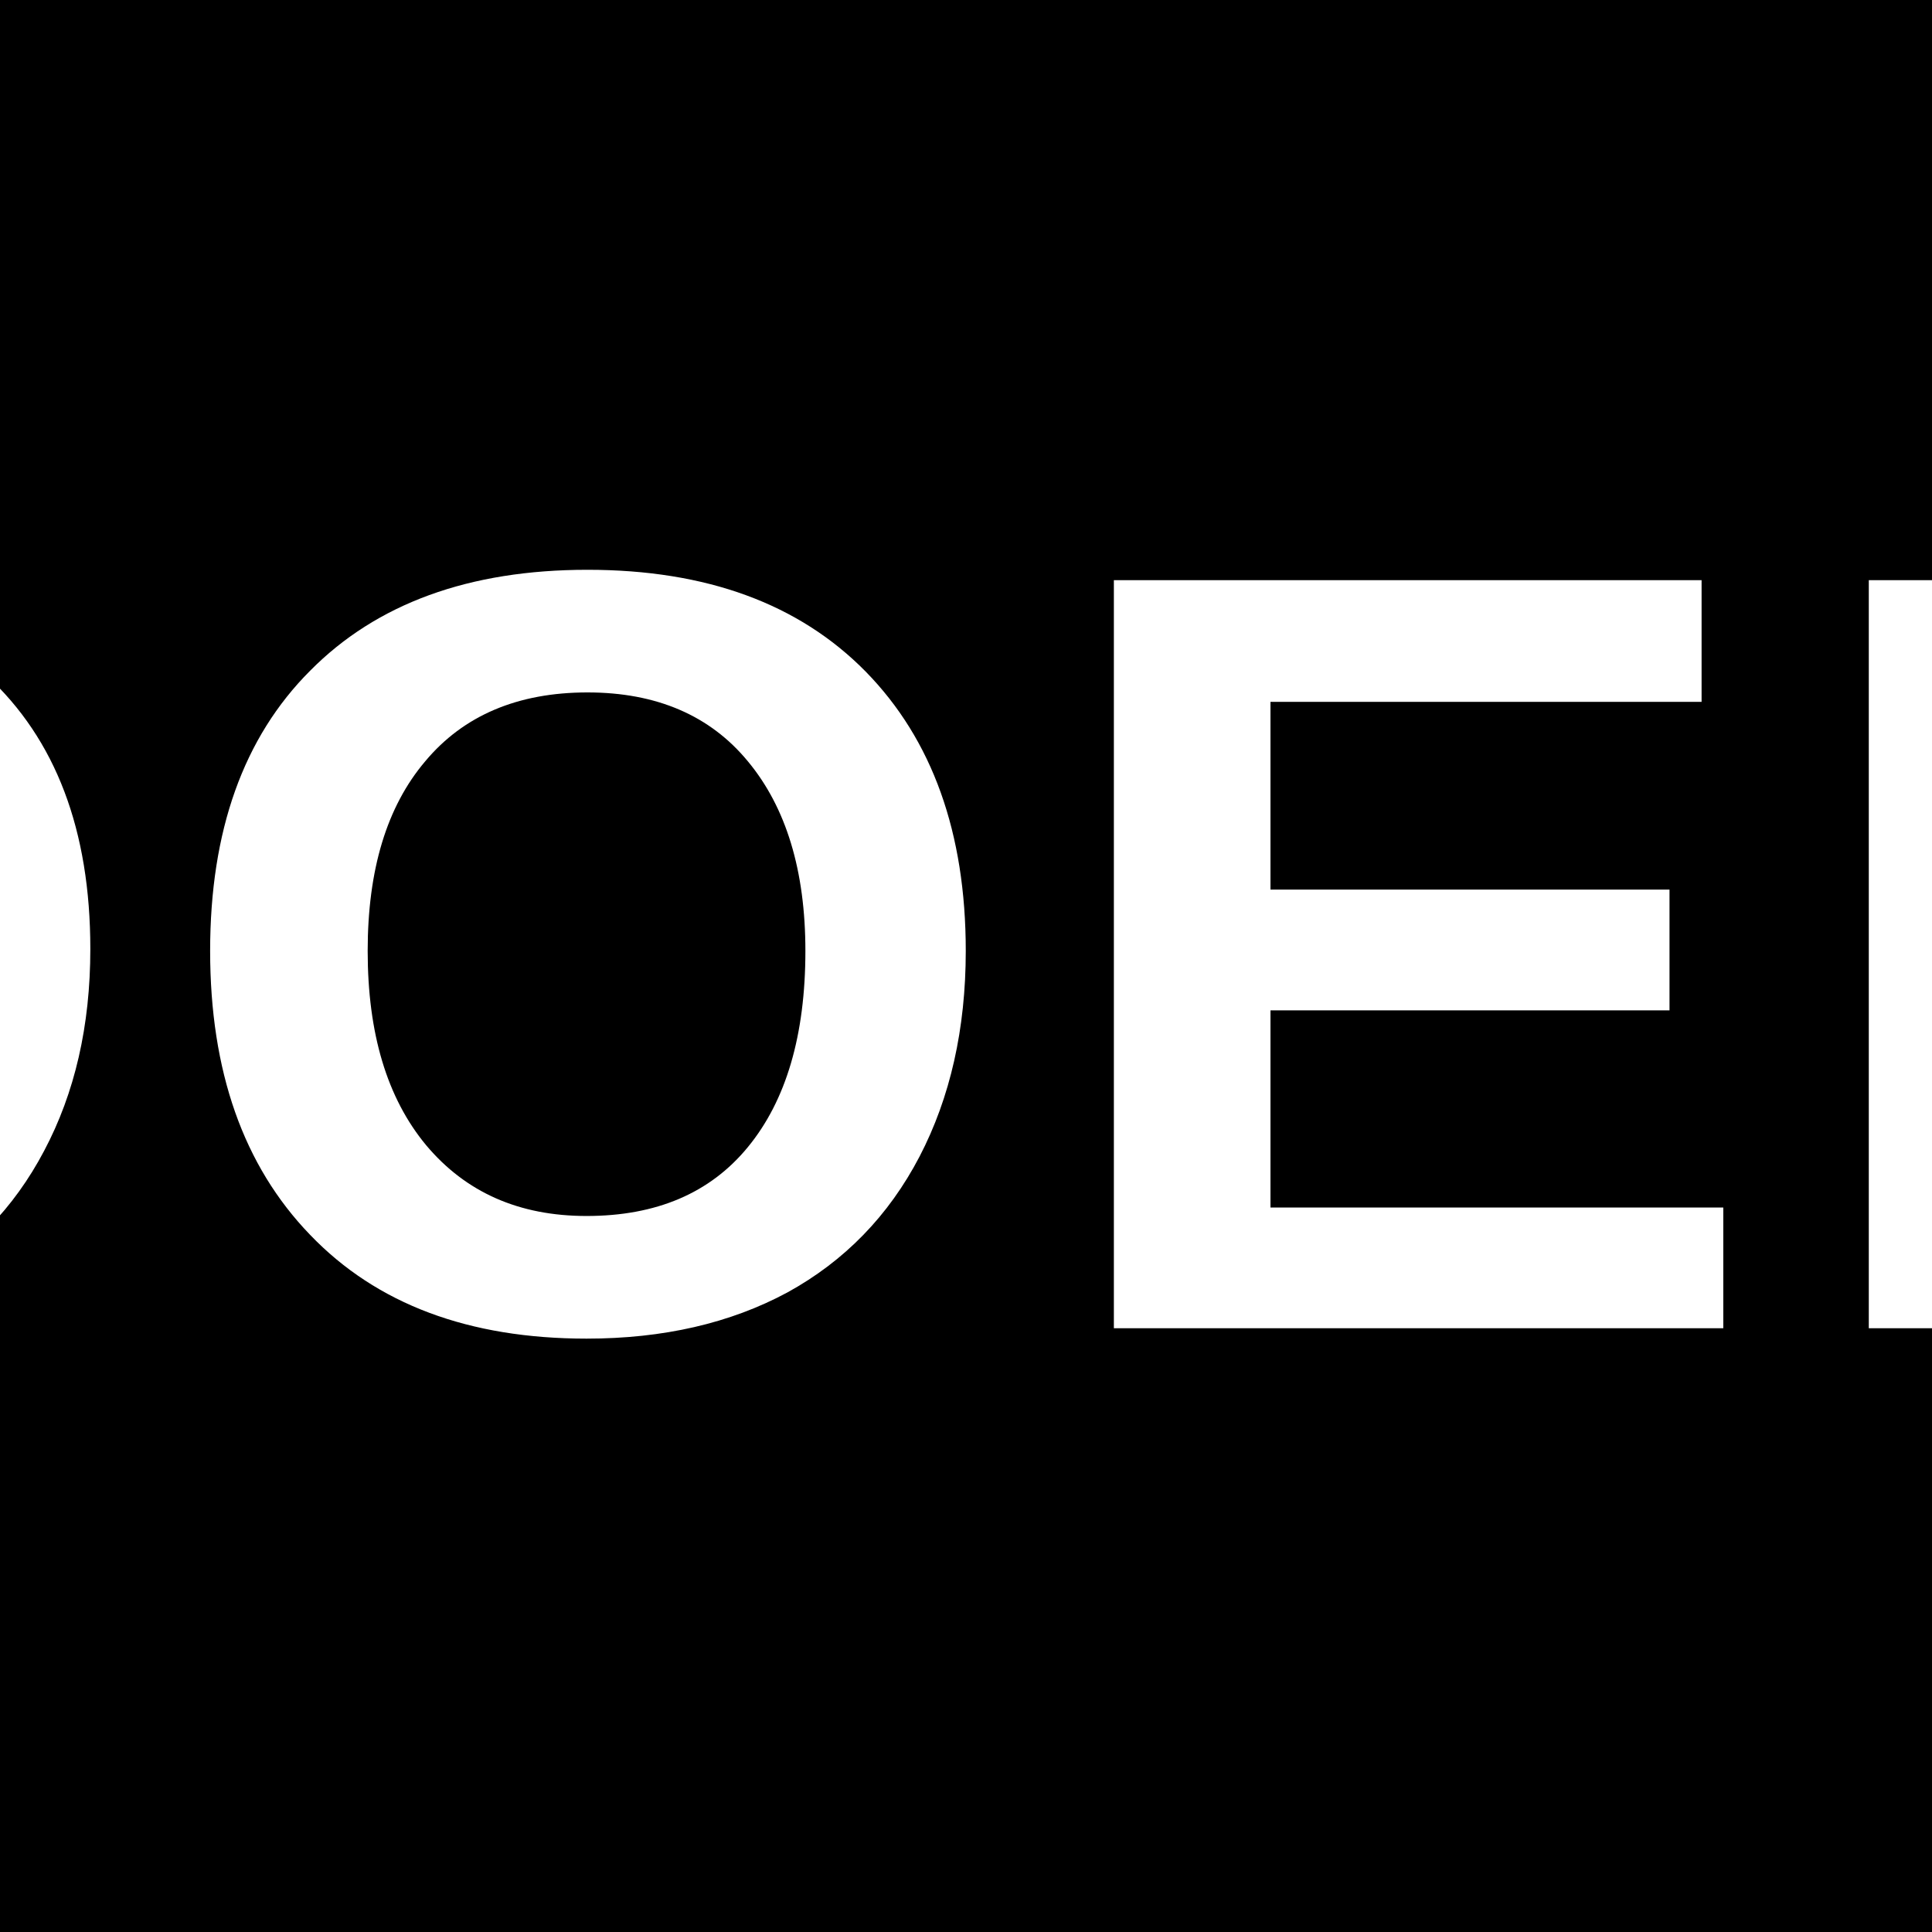
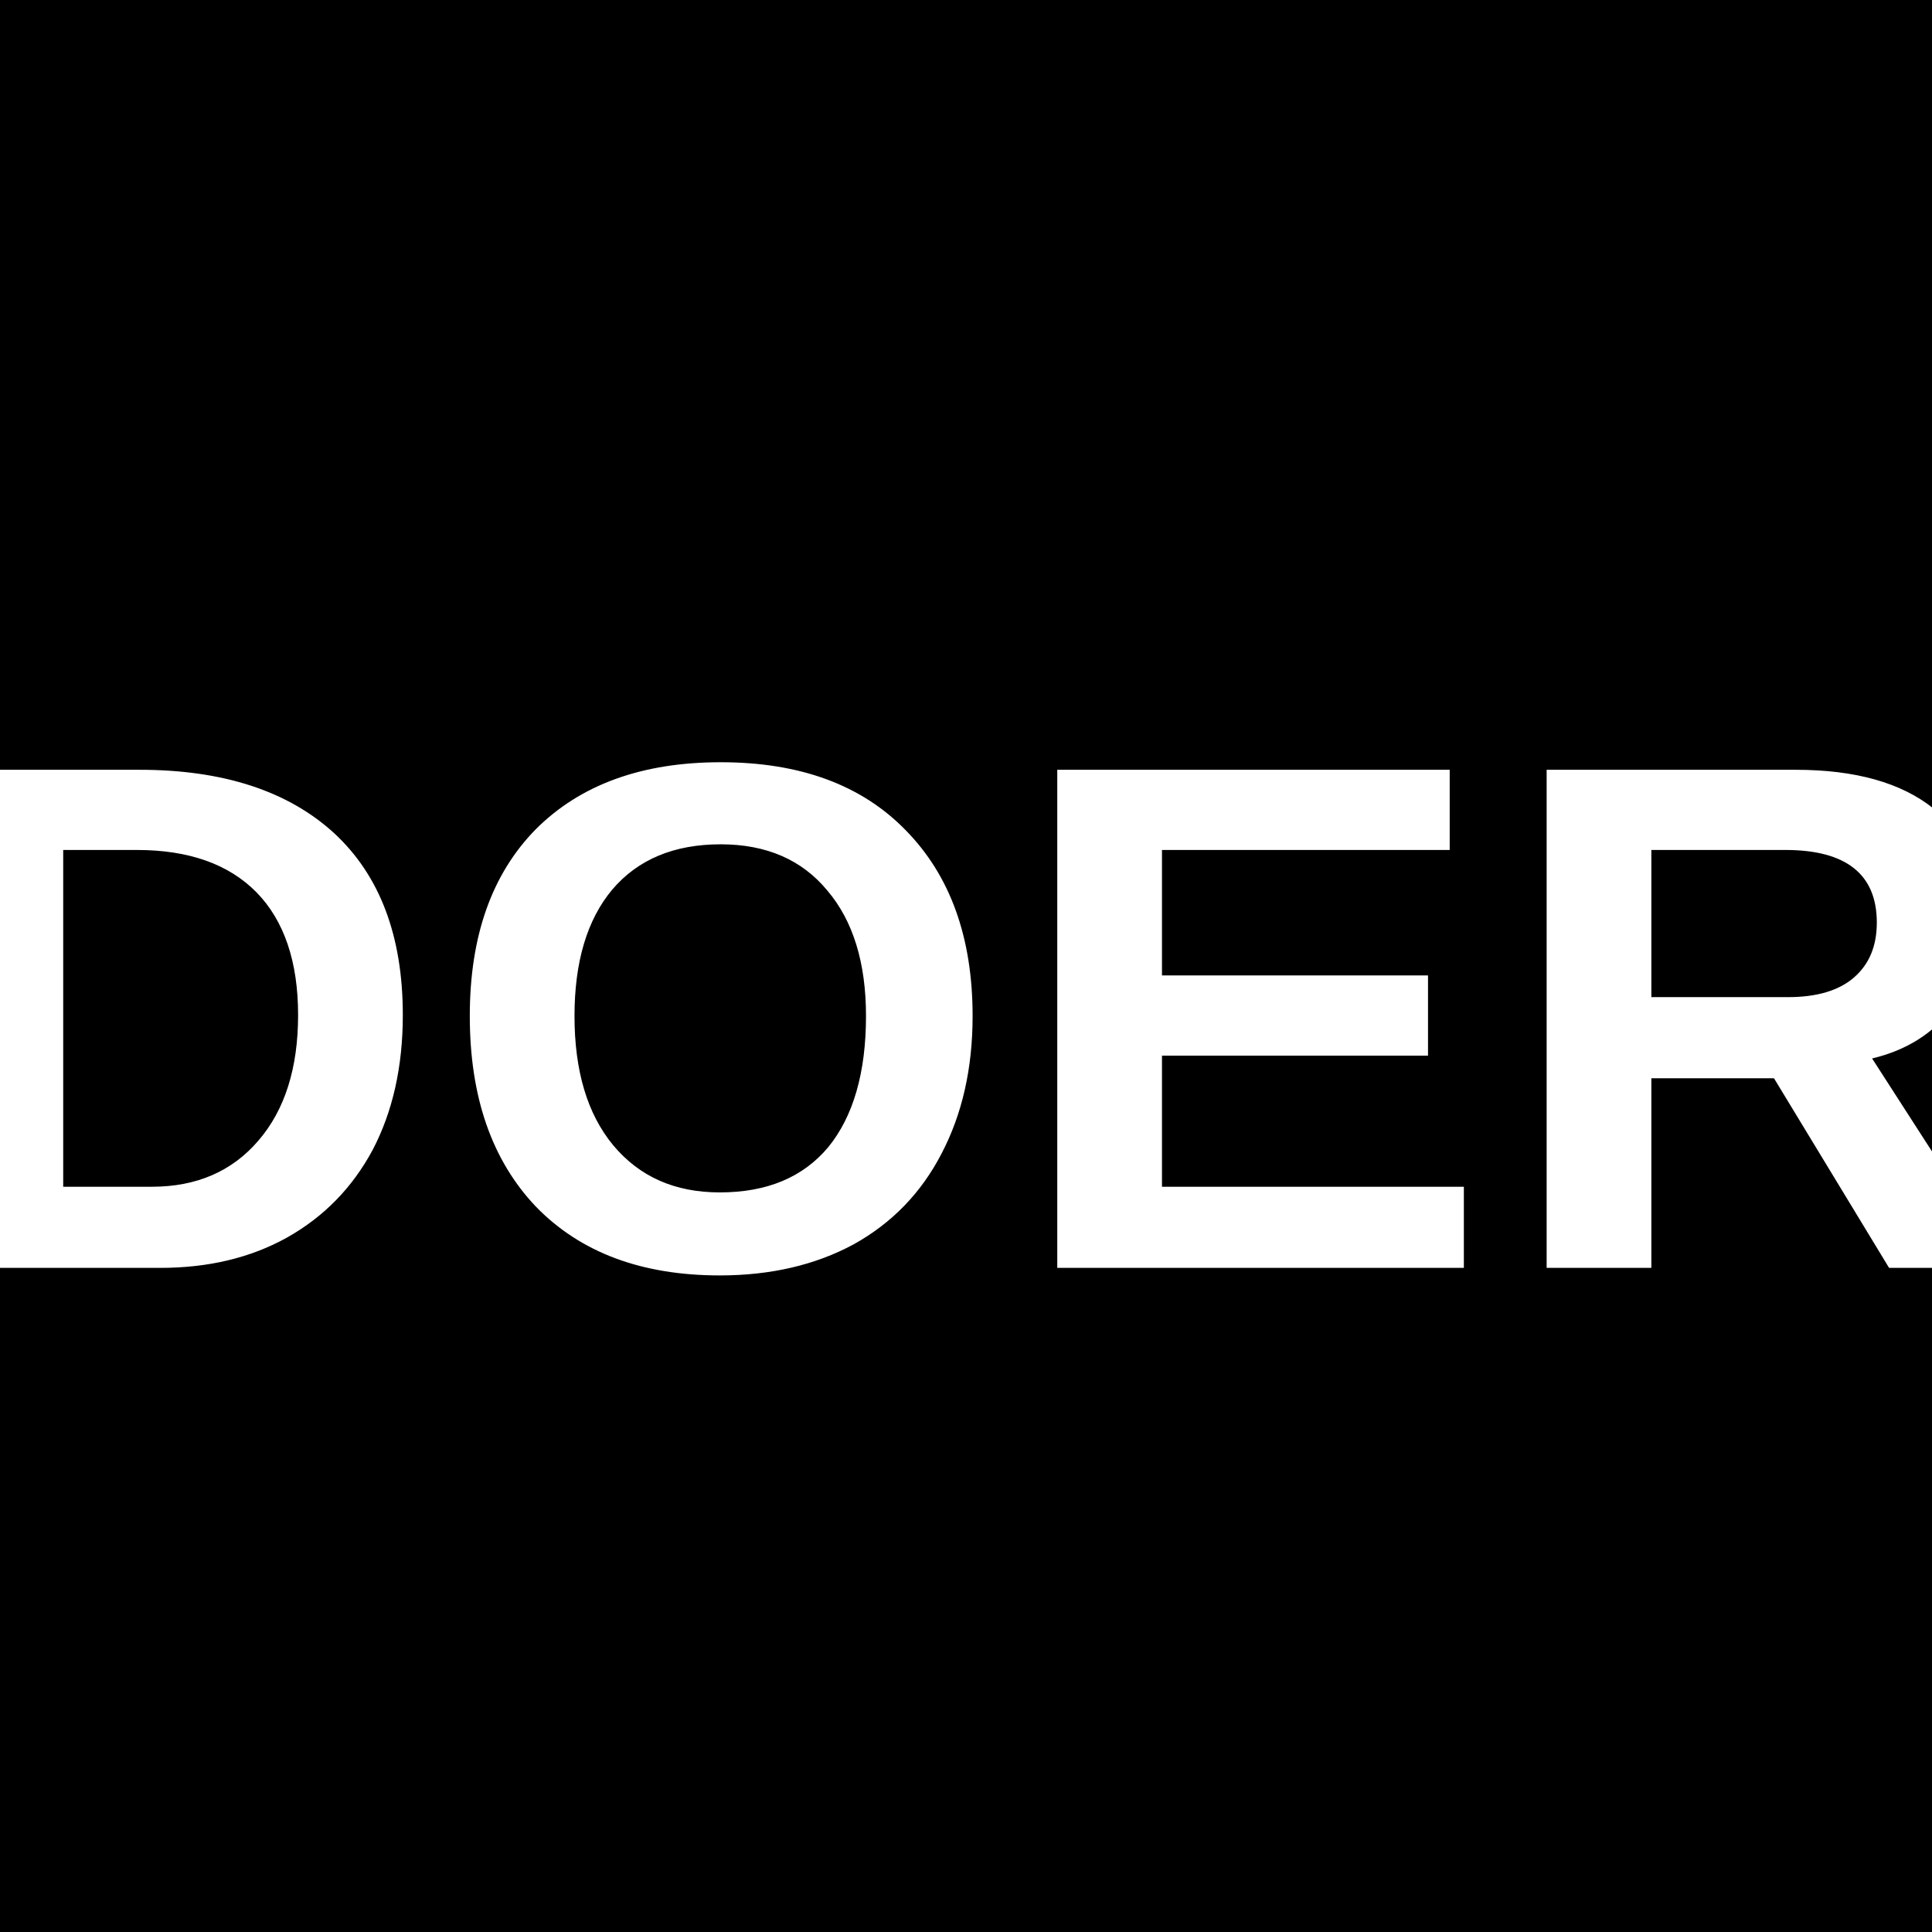
<svg xmlns="http://www.w3.org/2000/svg" width="32" height="32" viewBox="0 0 32 32">
  <rect width="32" height="32" fill="#000000" />
-   <text x="16" y="22" font-family="Arial, Helvetica, sans-serif" font-size="18" font-weight="bold" fill="#FFFFFF" text-anchor="middle" letter-spacing="0.5">DOER</text>
+   <text x="16" y="21" font-family="Arial, Helvetica, sans-serif" font-size="12" font-weight="bold" fill="#FFFFFF" text-anchor="middle" letter-spacing="0.1">DOER</text>
</svg>
